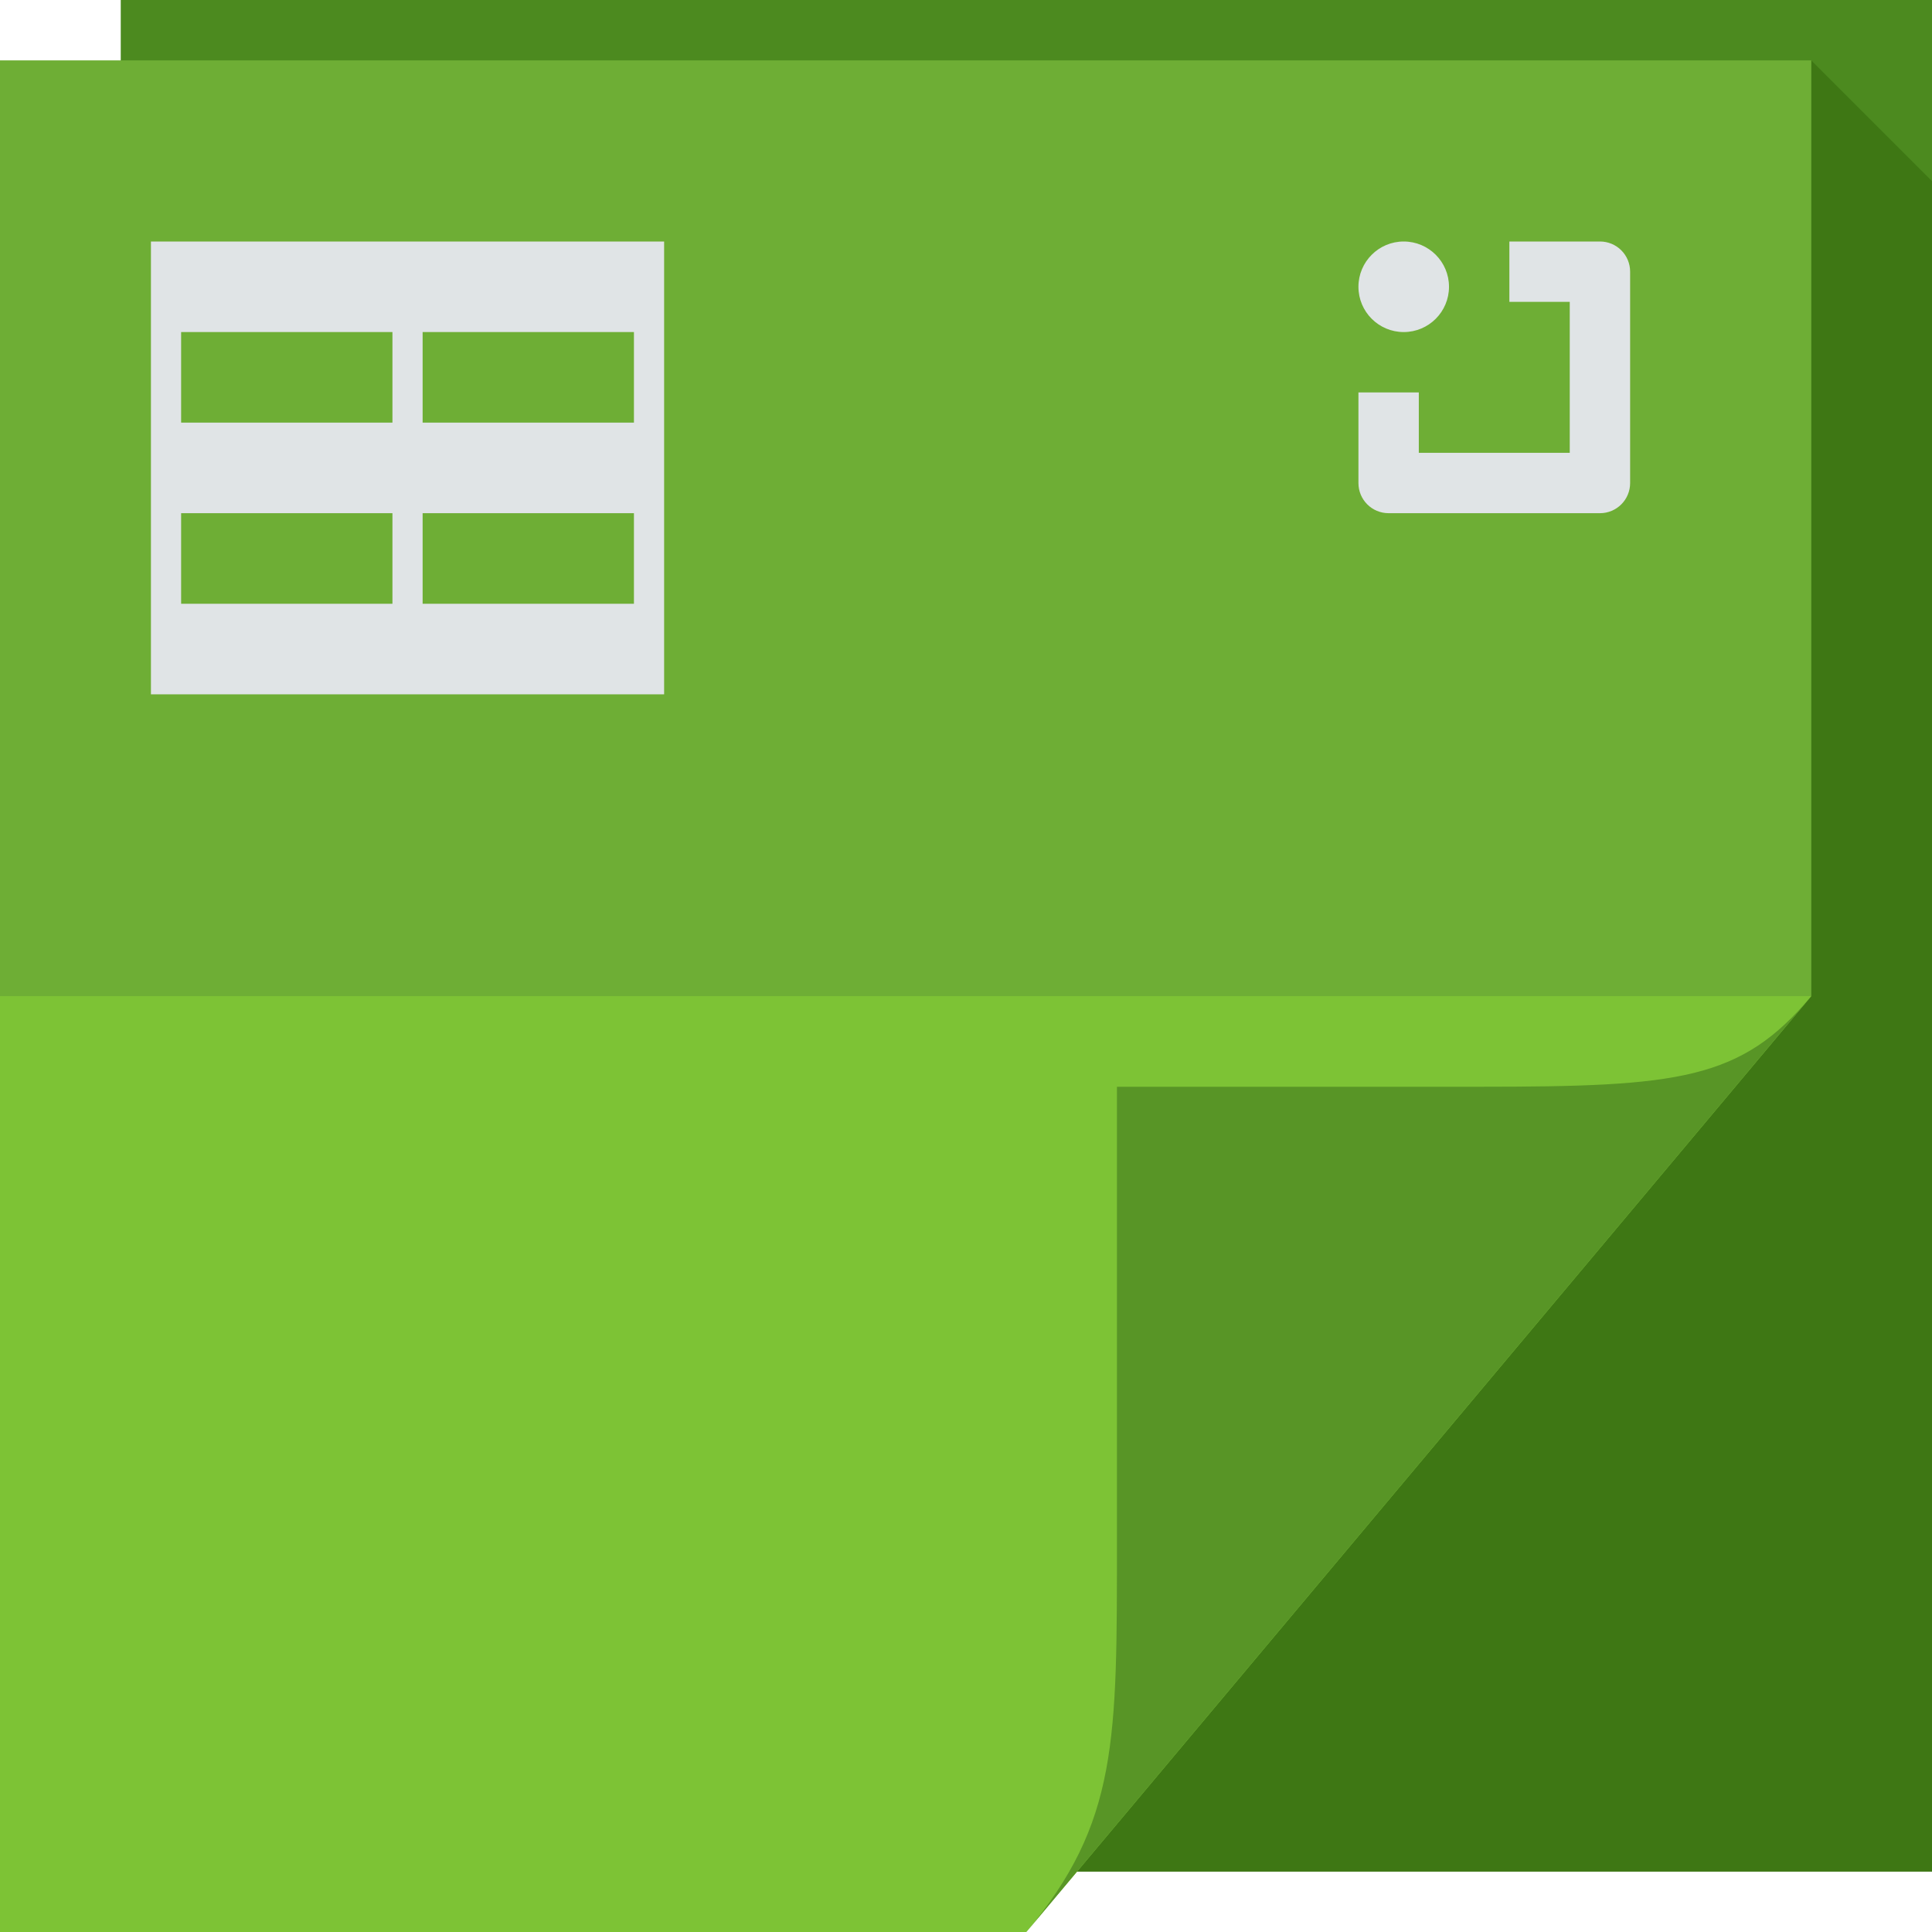
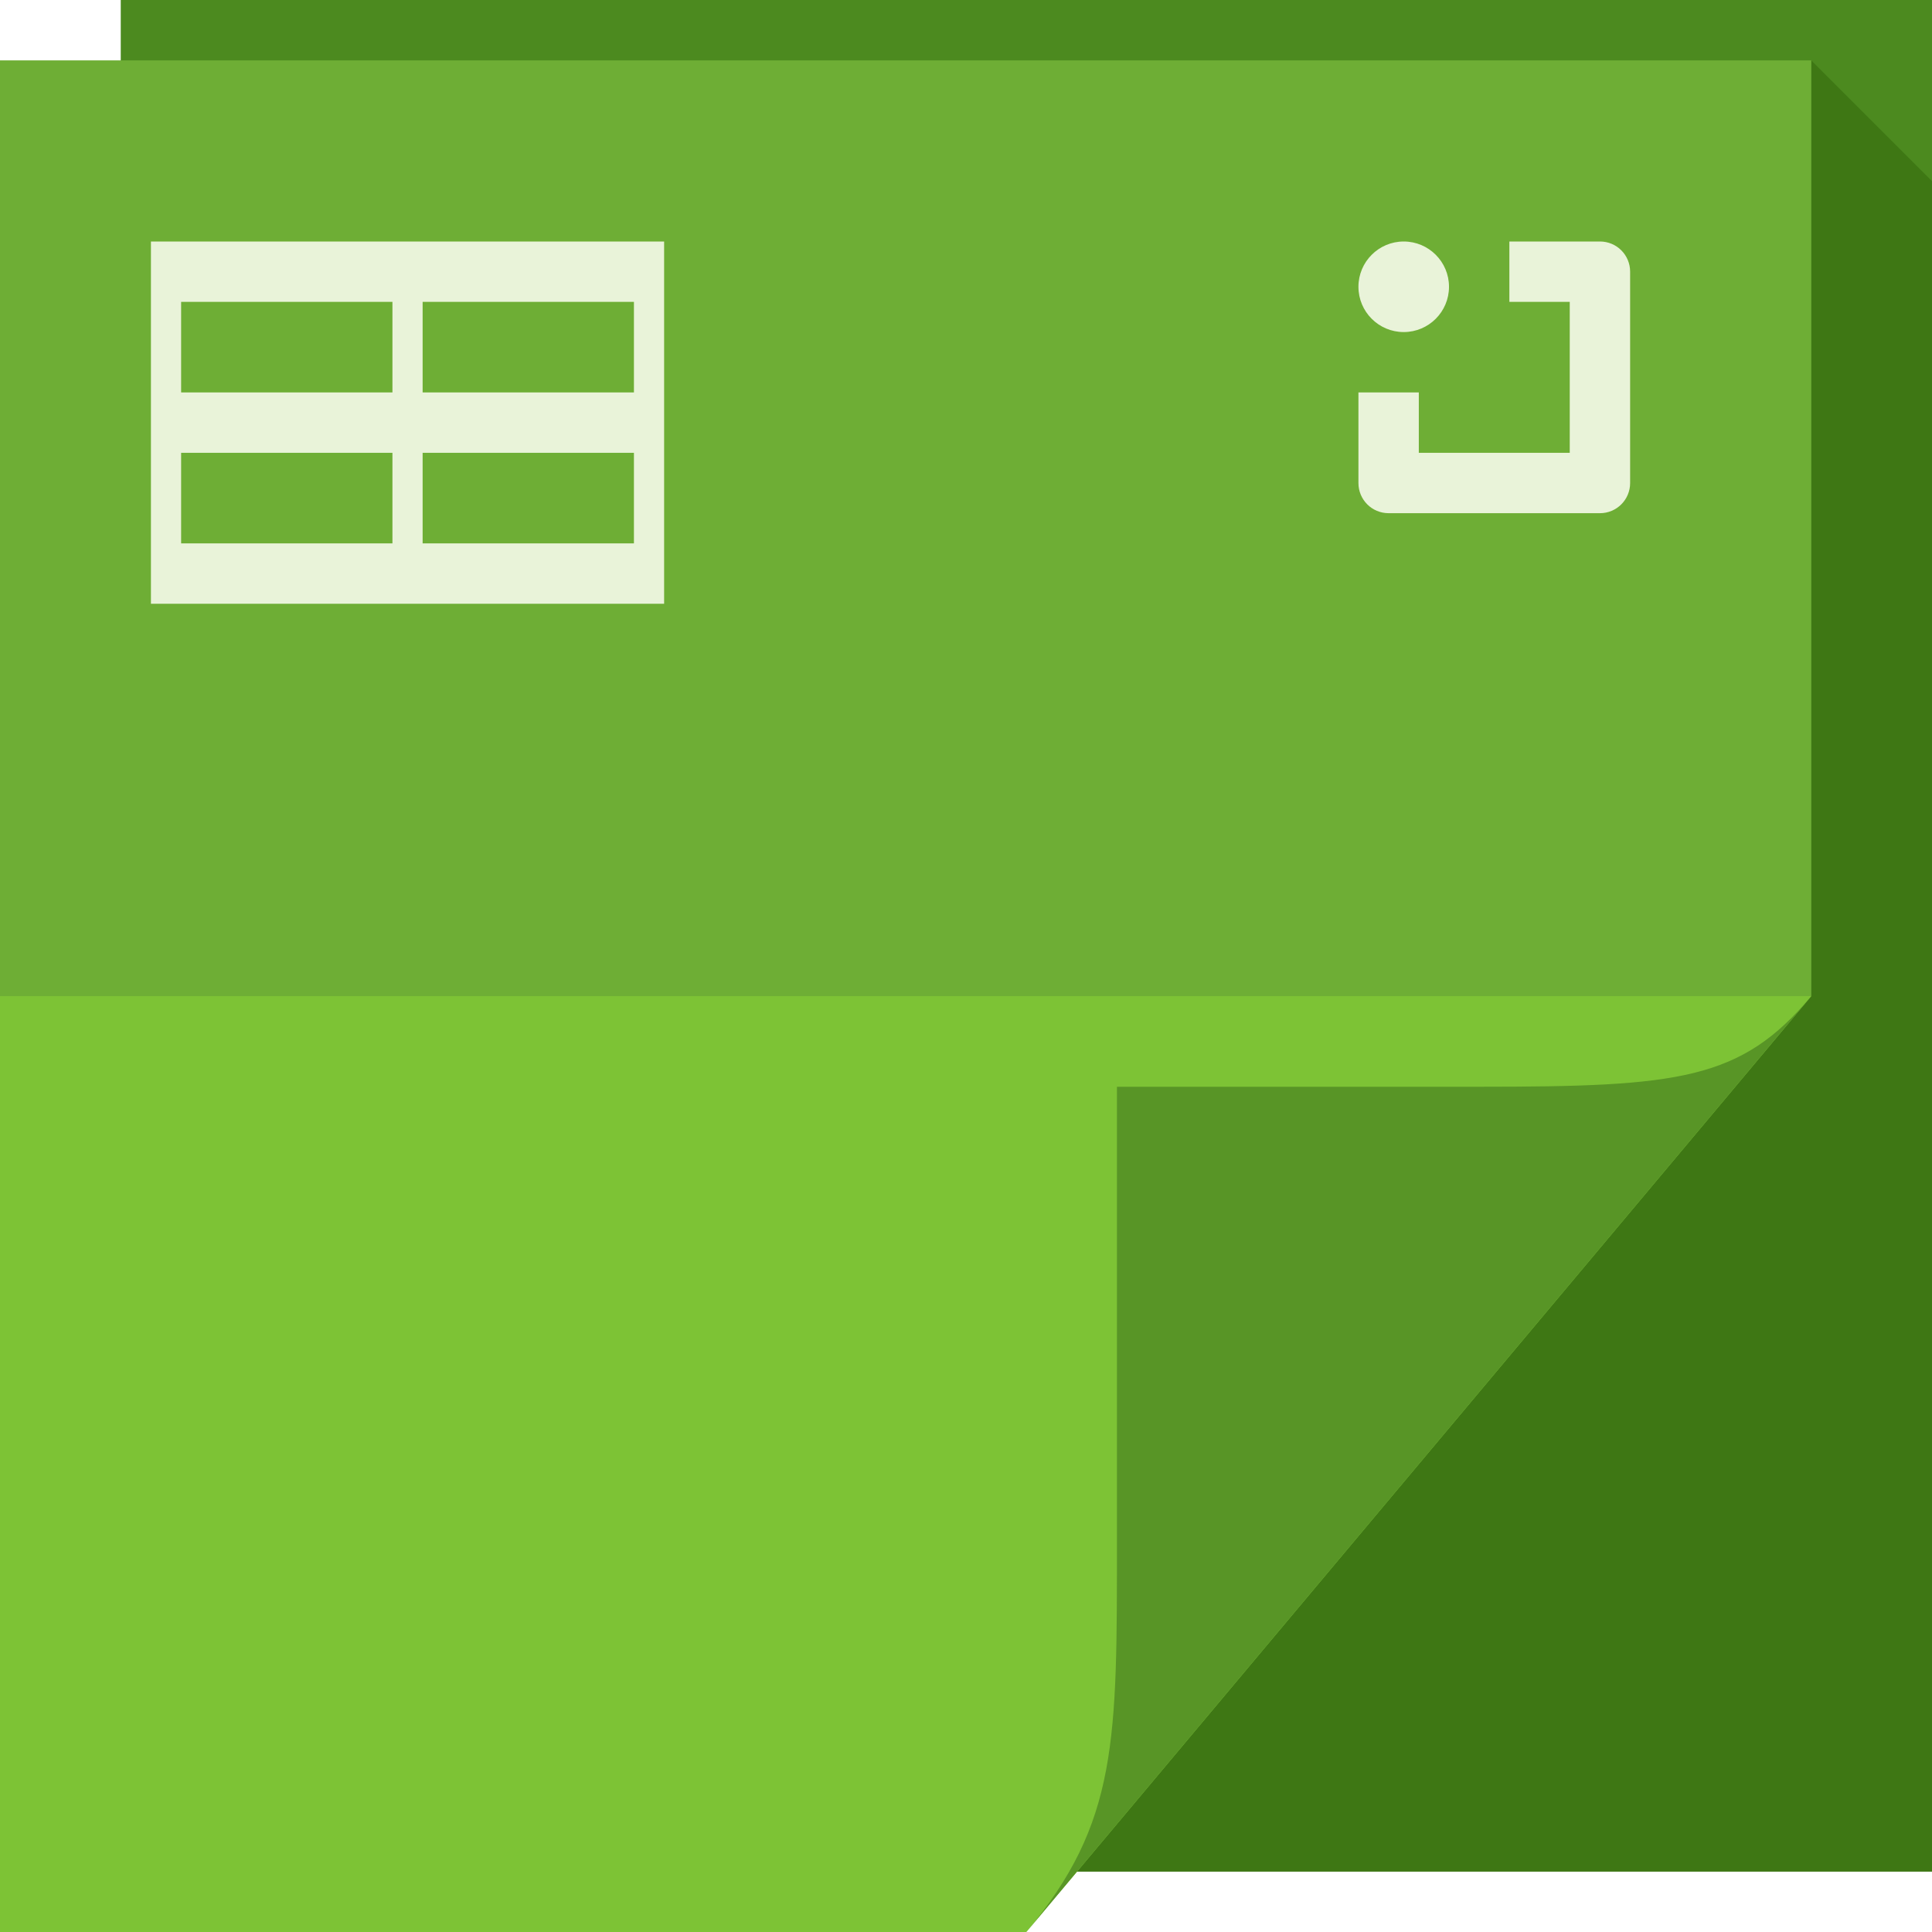
- <svg xmlns="http://www.w3.org/2000/svg" xmlns:xlink="http://www.w3.org/1999/xlink" version="1.1" width="64" height="64" id="svg13094">
+ <svg xmlns="http://www.w3.org/2000/svg" version="1.1" width="64" height="64" id="svg13094">
  <defs id="defs11">
    <linearGradient x1="31" y1="64" x2="31" y2="2" id="linearGradient3984-4" gradientUnits="userSpaceOnUse">
      <stop id="stop3099-5" style="stop-color:#7dc335;stop-opacity:1" offset="0" />
      <stop id="stop3875-5" style="stop-color:#7dc335;stop-opacity:1" offset="0.5" />
      <stop id="stop3873-8" style="stop-color:#6eae35;stop-opacity:1" offset="0.5" />
      <stop id="stop3101-9" style="stop-color:#6eae35;stop-opacity:1" offset="1" />
    </linearGradient>
    <linearGradient gradientUnits="userSpaceOnUse" id="linearGradient3873" y2="2" x2="31" y1="64" x1="31">
      <stop offset="0" style="stop-color:#dadada;stop-opacity:1" id="stop3875-7" />
      <stop offset="0.501" style="stop-color:#ebebeb;stop-opacity:1" id="stop3877" />
      <stop offset="0.516" style="stop-color:#dadada;stop-opacity:1" id="stop3879" />
      <stop offset="1" style="stop-color:#ebebeb;stop-opacity:1" id="stop3881" />
    </linearGradient>
-     <linearGradient xlink:href="#linearGradient3828-4" id="linearGradient4161" gradientUnits="userSpaceOnUse" gradientTransform="translate(-6,-12)" x1="22.647" y1="76" x2="22.647" y2="14" />
    <linearGradient gradientUnits="userSpaceOnUse" id="linearGradient3828-4" y2="2" x2="31" y1="64" x1="31">
      <stop offset="0" style="stop-color:#efefef;stop-opacity:1" id="stop3830-5" />
      <stop offset="0.501" style="stop-color:#efefef;stop-opacity:1" id="stop3832-7" />
      <stop offset="0.5" style="stop-color:#e0e4e6;stop-opacity:1" id="stop3834-2" />
      <stop offset="1" style="stop-color:#e0e4e6;stop-opacity:1" id="stop3836-1" />
    </linearGradient>
  </defs>
  <path d="M 4,0 64,0 64,62 4,62 z" id="path3960" style="fill:#4c8a1f;fill-opacity:1;fill-rule:nonzero" />
  <path style="fill:#235400;fill-rule:nonzero;fill-opacity:0.346" d="M 60 2 L 60 33 L 35.678 62 L 64 62 L 64 37 L 64 6 L 60 2 z " id="path3900" />
  <path d="M 0,2 60,2 60,33 34,64 0,64 z" id="path3982" style="fill:url(#linearGradient3984-4);fill-rule:nonzero" />
  <path d="M 34,64 60,33 c -2.329,2.776 -4.361,3 -11,3 H 37 v 15 c 0,6.644 0.044,9.37 -3,13 z" id="path4278" style="fill:#589526;fill-rule:nonzero;fill-opacity:1" />
-   <path style="color:#000000;display:inline;overflow:visible;visibility:visible;fill:url(#linearGradient4161);fill-opacity:1;fill-rule:nonzero;stroke:none;stroke-width:1;stroke-linecap:butt;stroke-linejoin:miter;stroke-miterlimit:4;stroke-dasharray:none;stroke-dashoffset:0;stroke-opacity:1;marker:none;enable-background:accumulate;opacity:1" d="m 5,8 0,15 0.25,0 0.75,0 7,0 1,0 7,0 1,0 0,-3 L 22,8 6,8 Z M 54,9 C 54,8.446 53.554,8 53,8 l -3,0 0,2 2,0 0,5 -5,0 0,-2 -2,0 0,3 c 0,0.554 0.446,1 1,1 l 7,0 c 0.554,0 1,-0.446 1,-1 z m -48,2 7,0 0,3 -7,0 z m 8,0 7,0 0,3 -7,0 z M 48,9.5 C 48,8.672 47.328,8 46.5,8 45.672,8 45,8.672 45,9.5 45,10.328 45.672,11 46.5,11 47.328,11 48,10.328 48,9.5 Z M 6,17 l 7,0 0,3 -7,0 z m 8,0 7,0 0,3 -7,0 z" id="path3548" />
+   <path style="color:#000000;fill:#e9f3d9;fill-opacity:1;fill-rule:nonzero;stroke:none;stroke-width:1;marker:none;visibility:visible;display:inline;overflow:visible;enable-background:accumulate" d="m 5,8 0,12 0.25,0 0.75,0 7,0 1,0 7,0 1,0 0,-2 L 22,8 6,8 z M 54,9 C 54,8.446 53.554,8 53,8 l -3,0 0,2 2,0 0,5 -5,0 0,-2 -2,0 0,3 c 0,0.554 0.446,1 1,1 l 7,0 c 0.554,0 1,-0.446 1,-1 z m -48,1 7,0 0,3 -7,0 z m 8,0 7,0 0,3 -7,0 z M 48,9.5 C 48,8.672 47.328,8 46.5,8 45.672,8 45,8.672 45,9.5 45,10.328 45.672,11 46.5,11 47.328,11 48,10.328 48,9.5 z M 6,15 l 7,0 0,3 -7,0 z m 8,0 7,0 0,3 -7,0 z" id="path3548" />
</svg>
